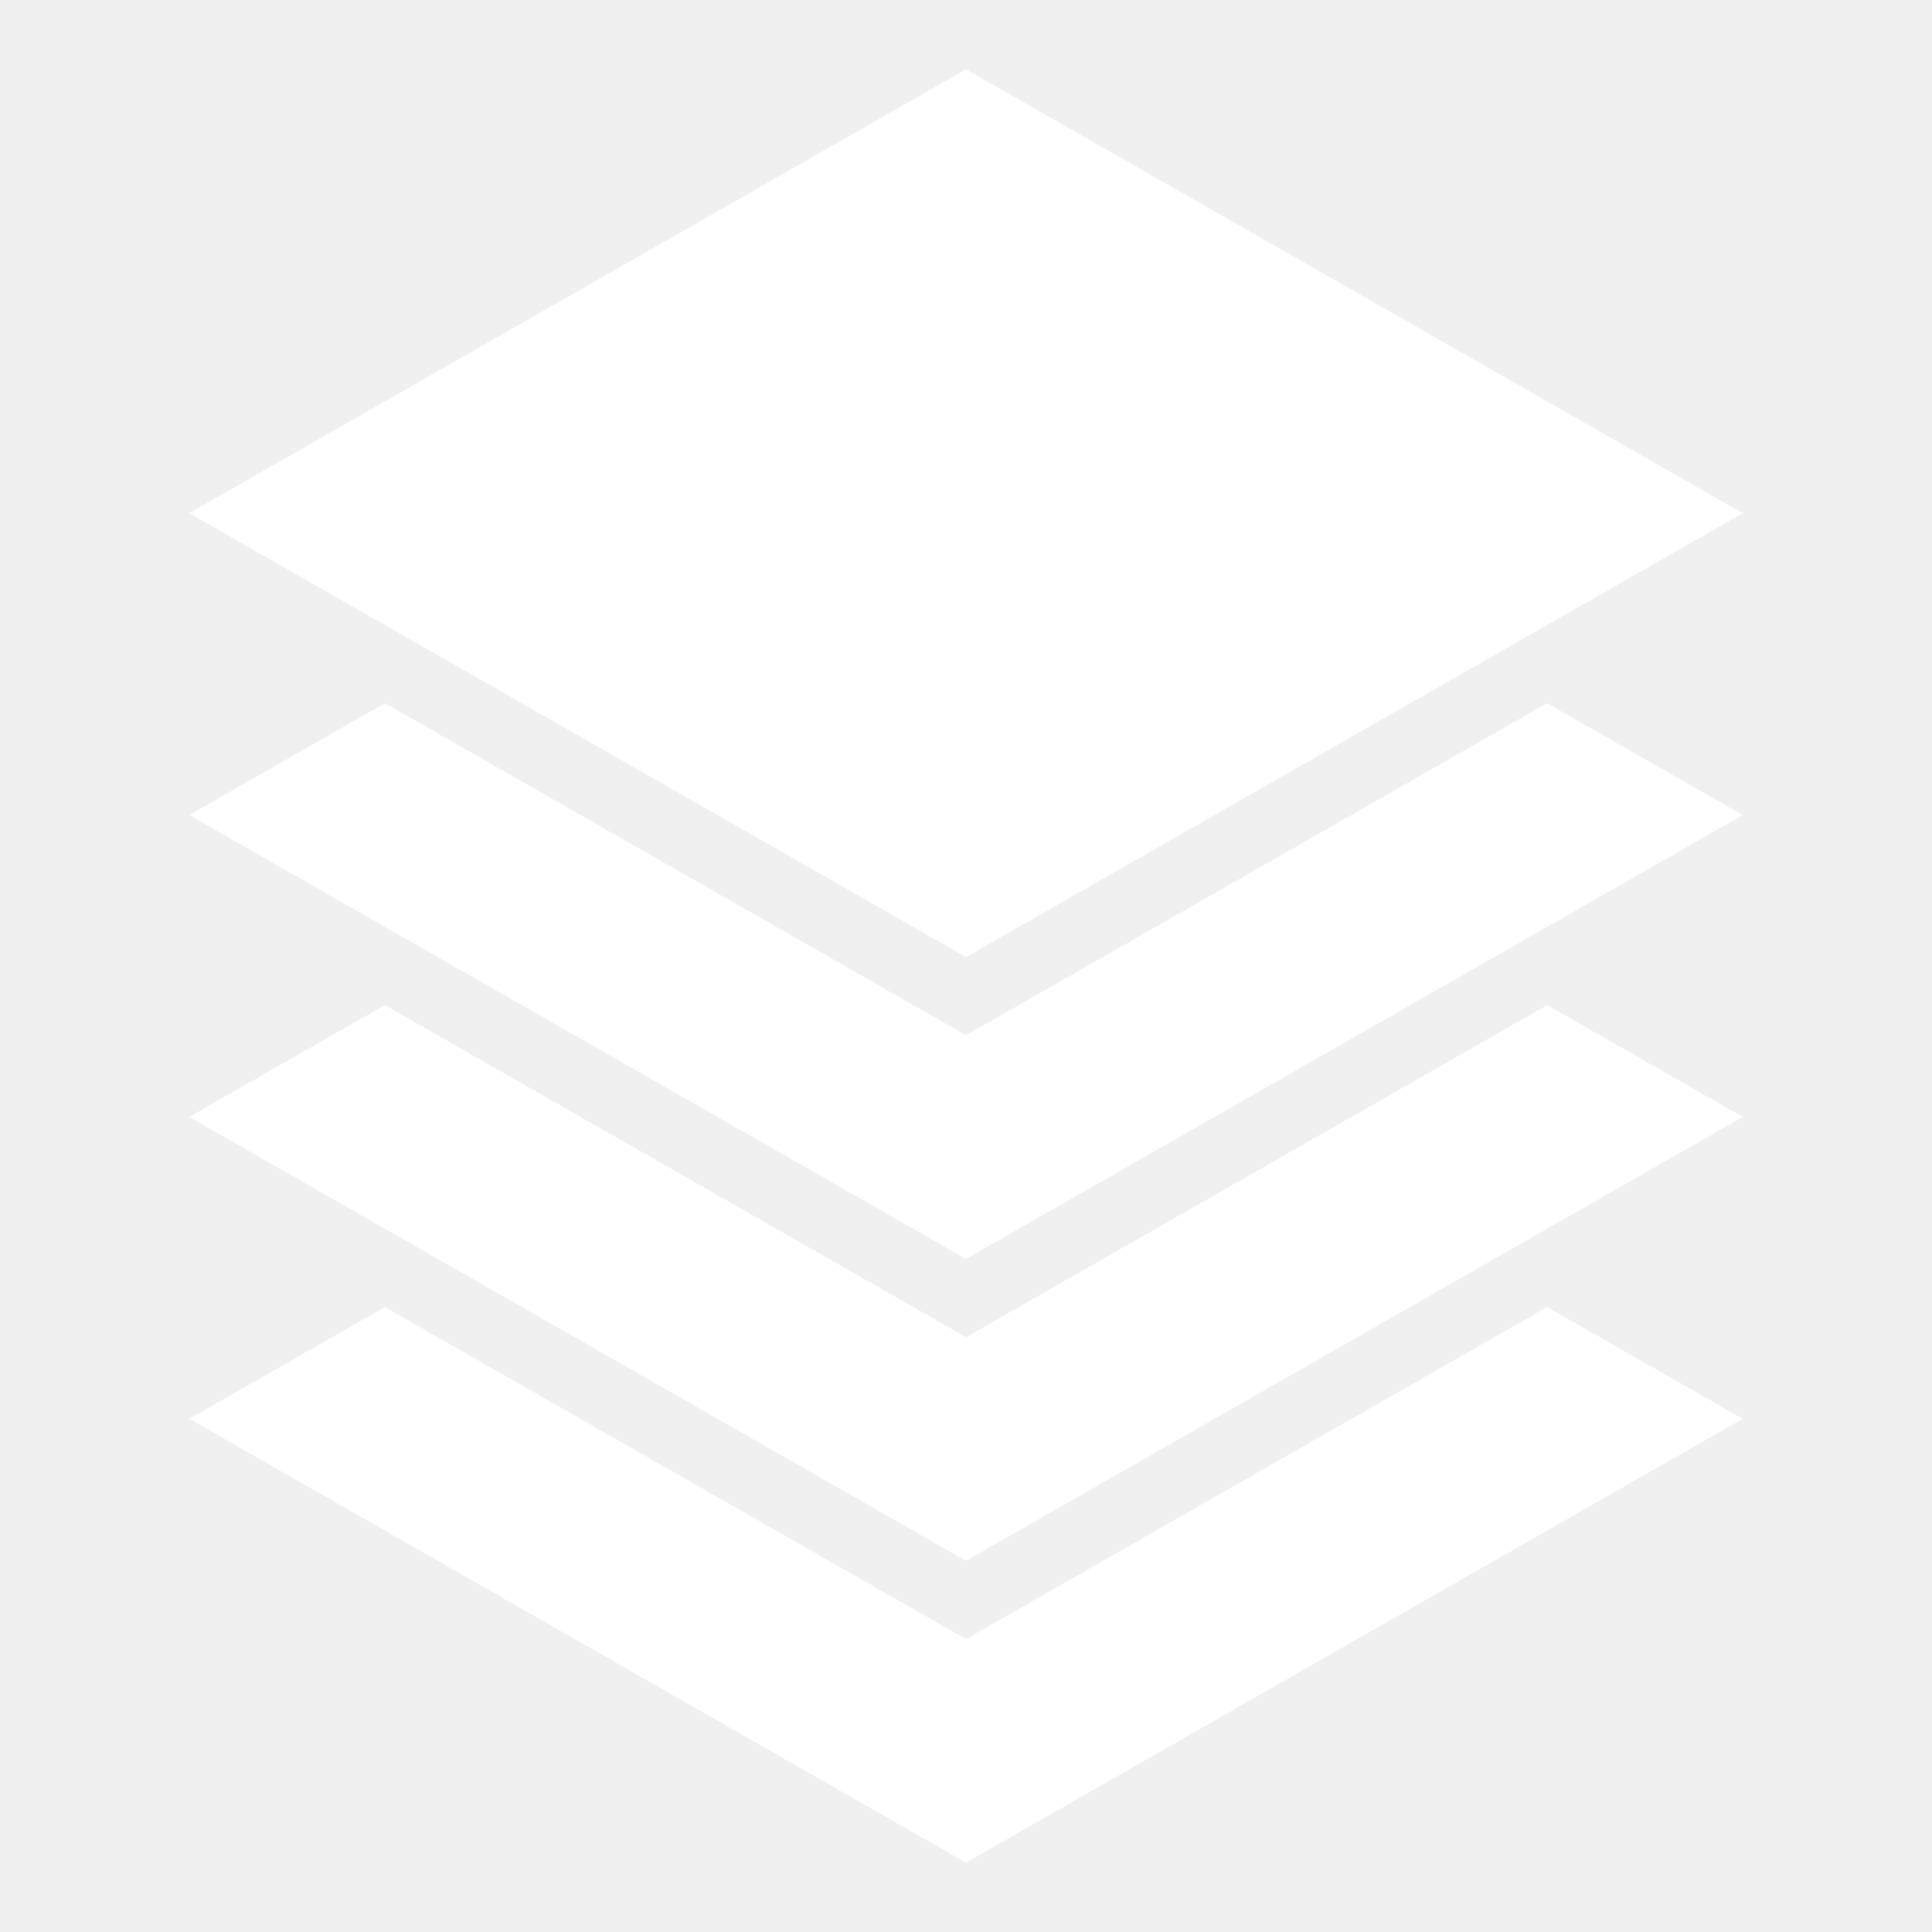
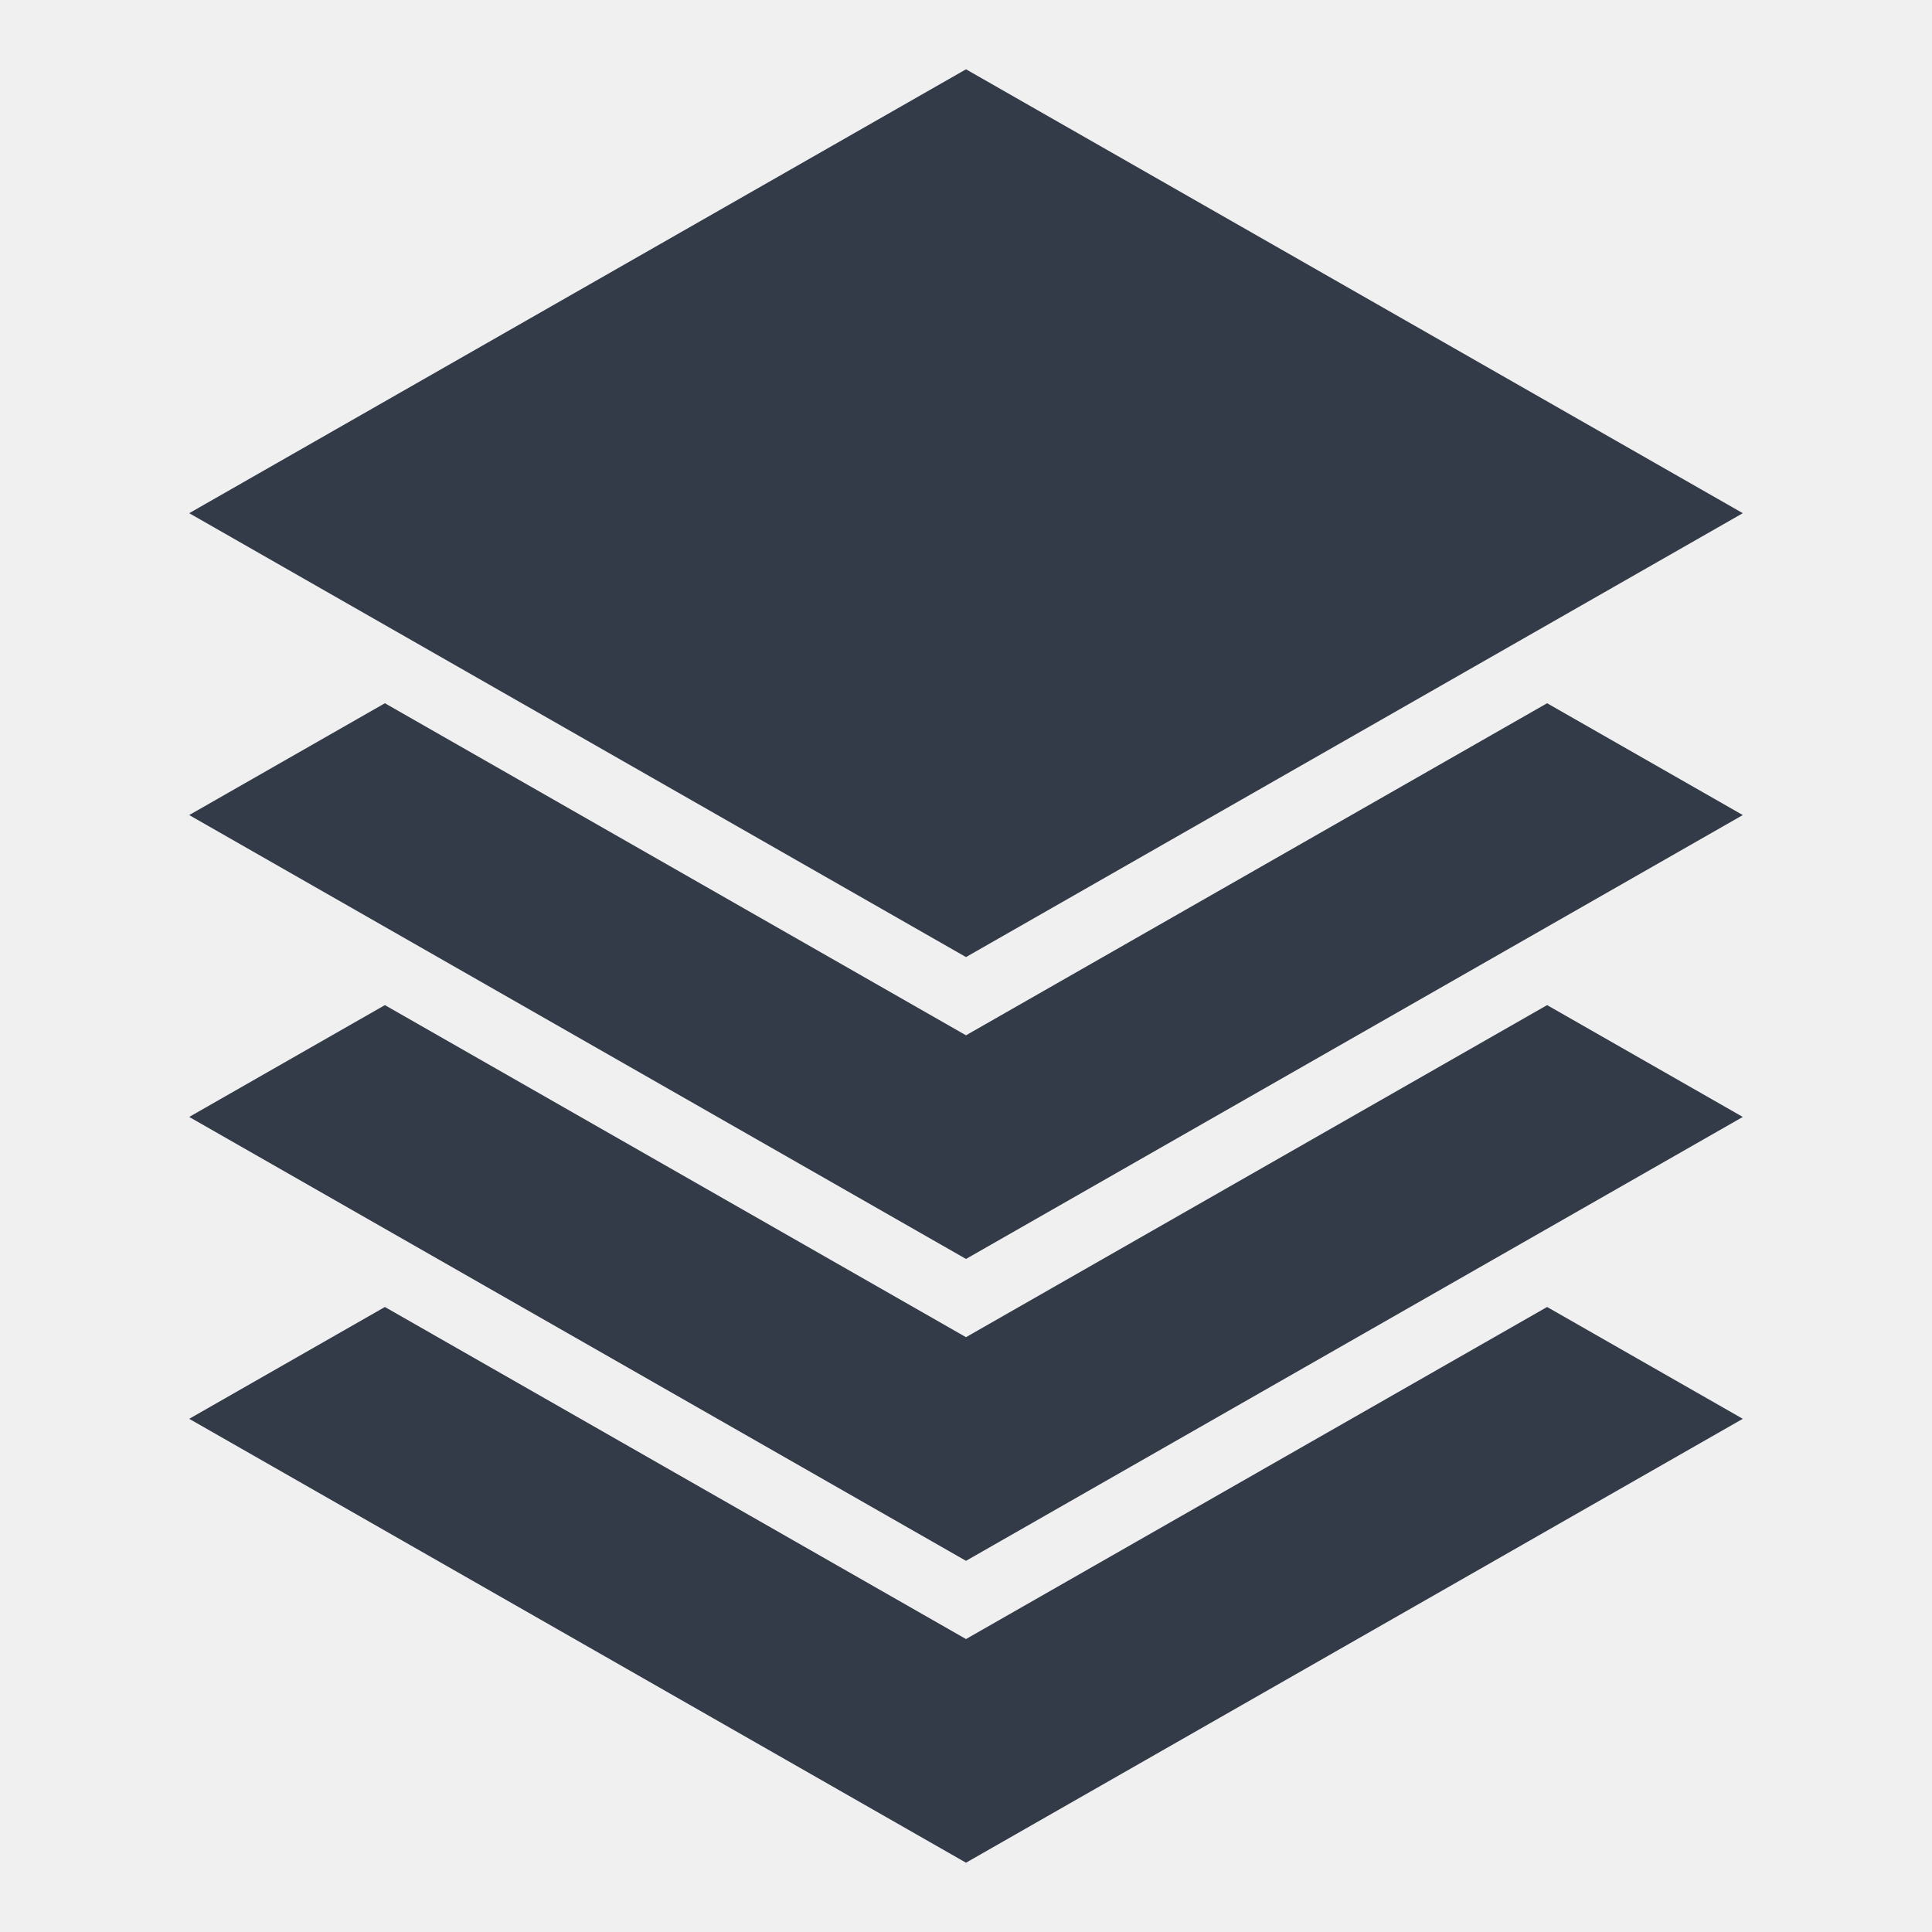
<svg xmlns="http://www.w3.org/2000/svg" viewBox="0 0 512 512" style="height: 256px; width: 256px;">
  <g class="" transform="translate(0,0)" style="">
-     <path d="M256 18.365 50.14 136 256 253.635 461.86 136 256 18.365zm-154 168L50.14 216 256 333.635 461.86 216 410 186.365l-154 88-154-88zm0 80L50.14 296 256 413.635 461.86 296 410 266.365l-154 88-154-88zm0 80L50.14 376 256 493.635 461.86 376 410 346.365l-154 88-154-88z" fill="#fff" fill-opacity="1" />
+     <path d="M256 18.365 50.14 136 256 253.635 461.86 136 256 18.365zm-154 168L50.14 216 256 333.635 461.86 216 410 186.365l-154 88-154-88zm0 80L50.14 296 256 413.635 461.86 296 410 266.365l-154 88-154-88zm0 80L50.14 376 256 493.635 461.86 376 410 346.365l-154 88-154-88z" fill="#333a48" fill-opacity="1" />
  </g>
</svg>
